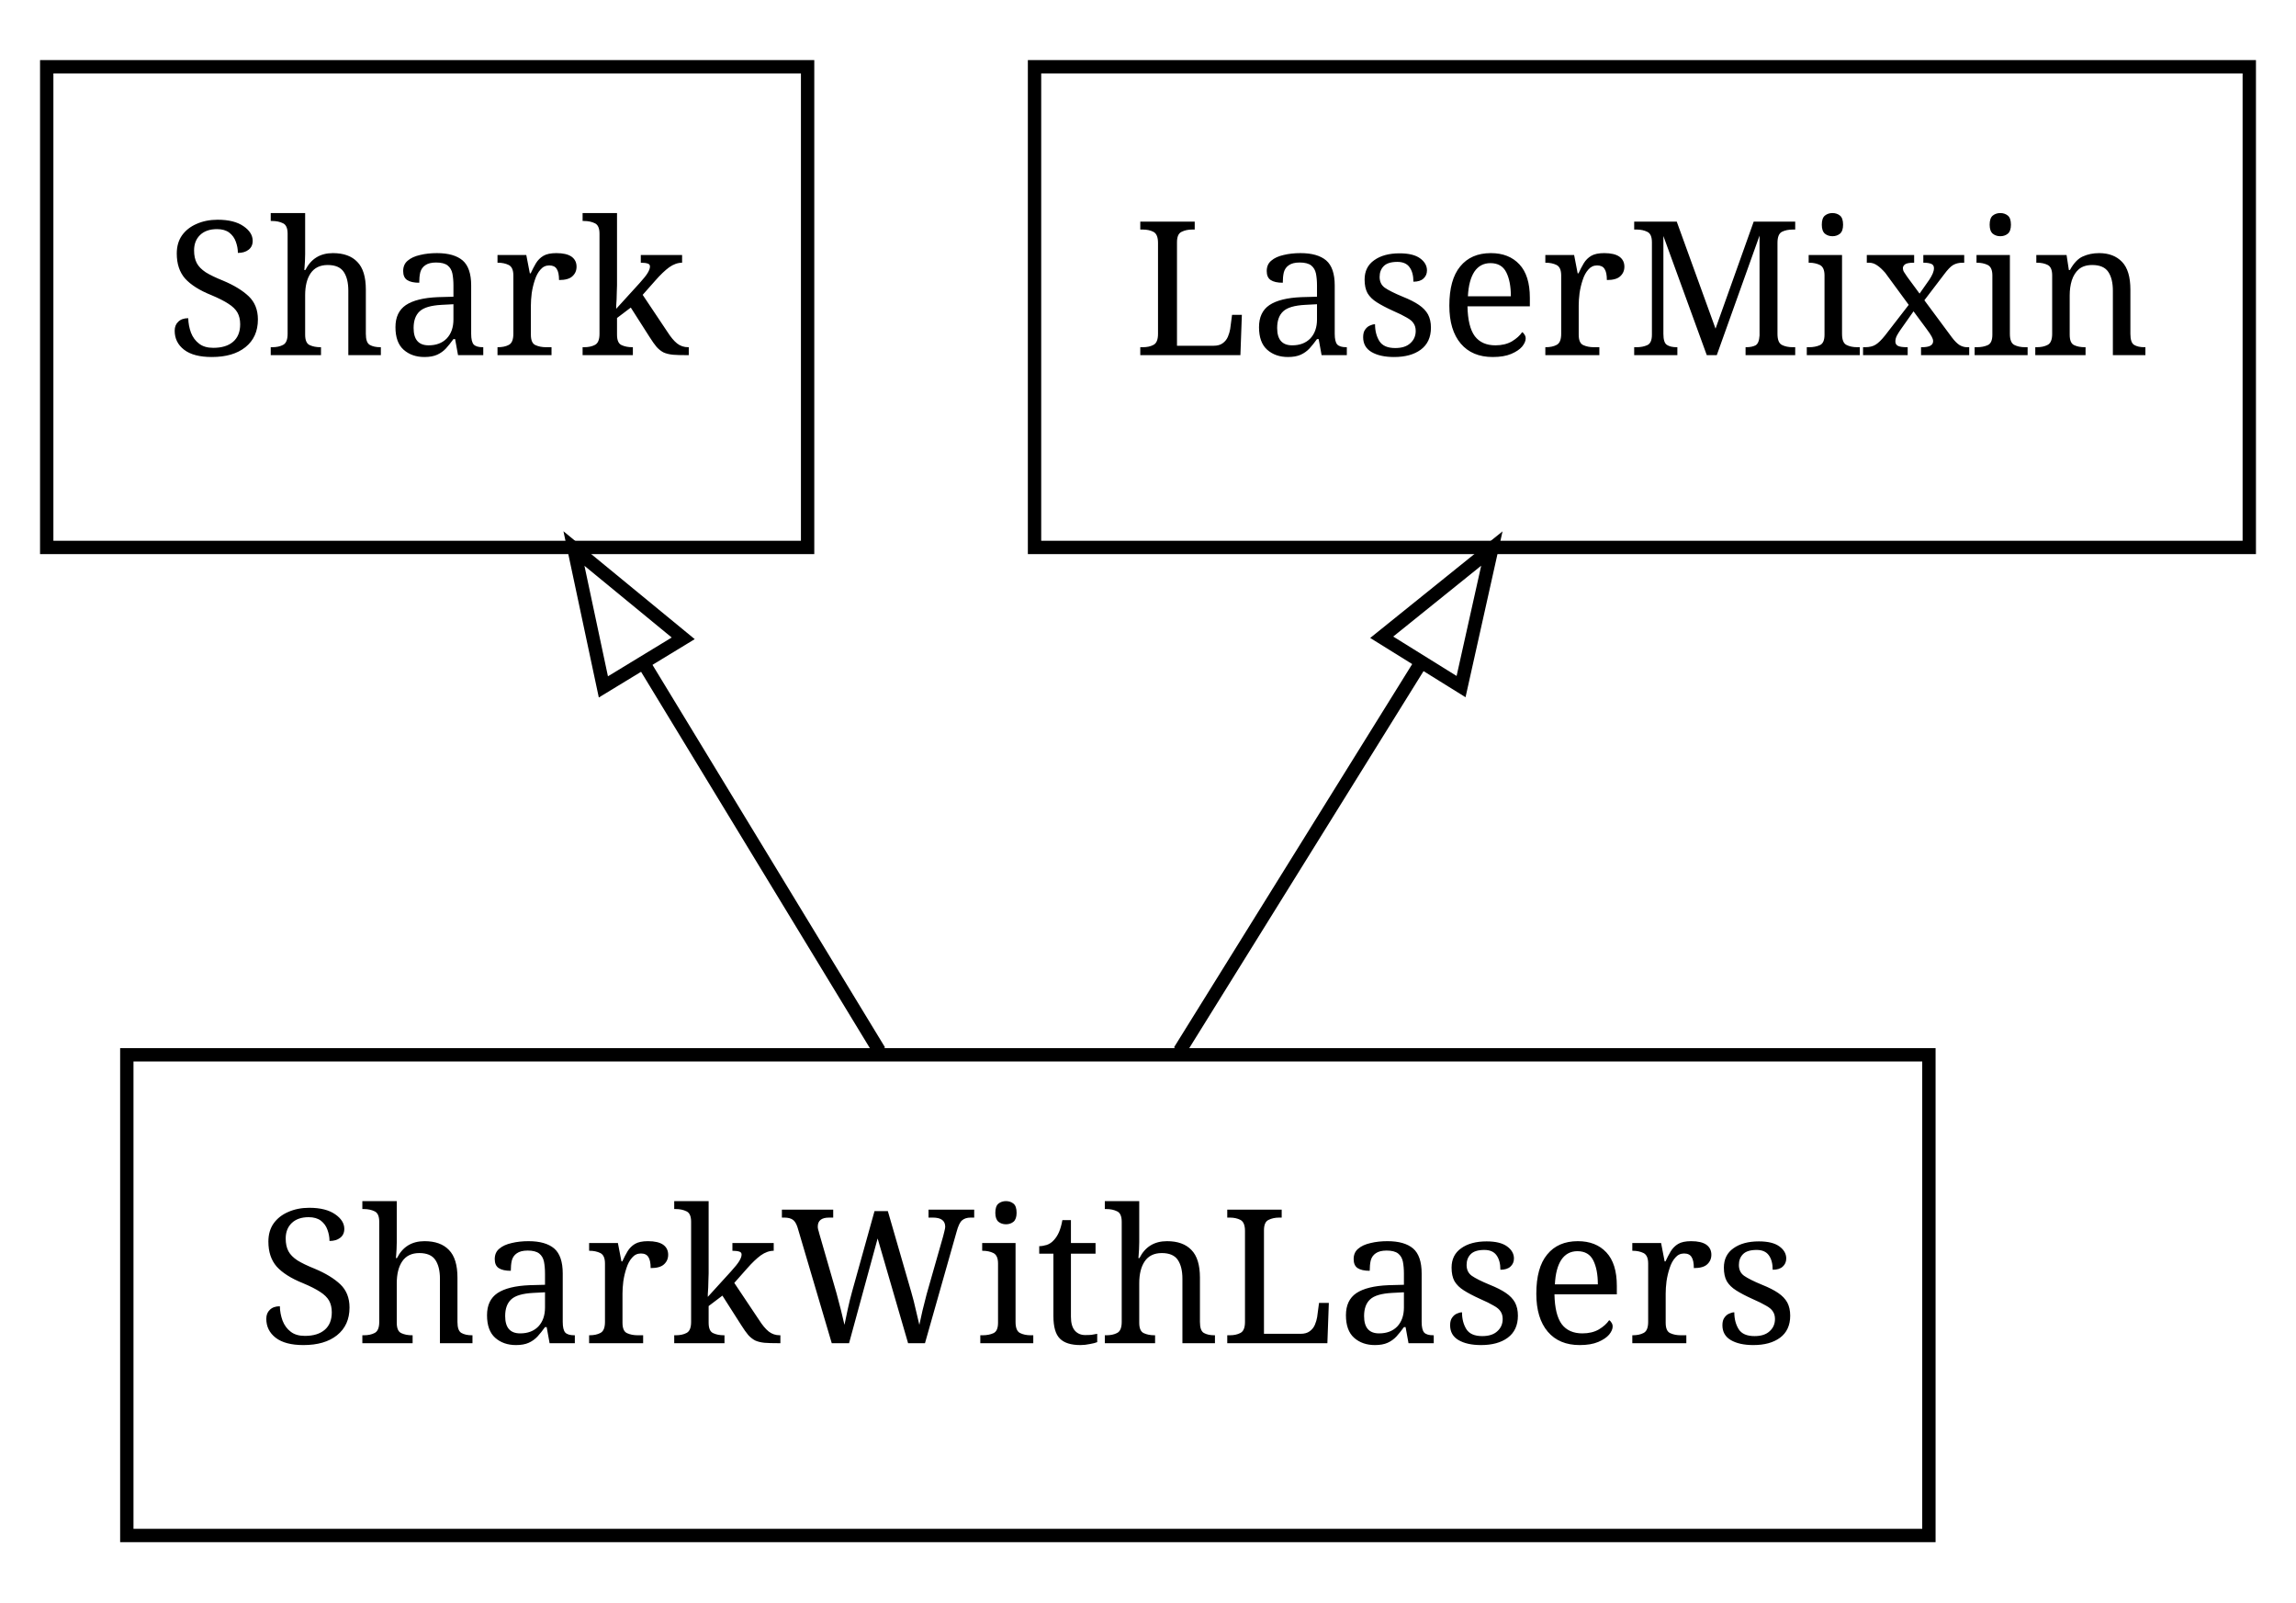
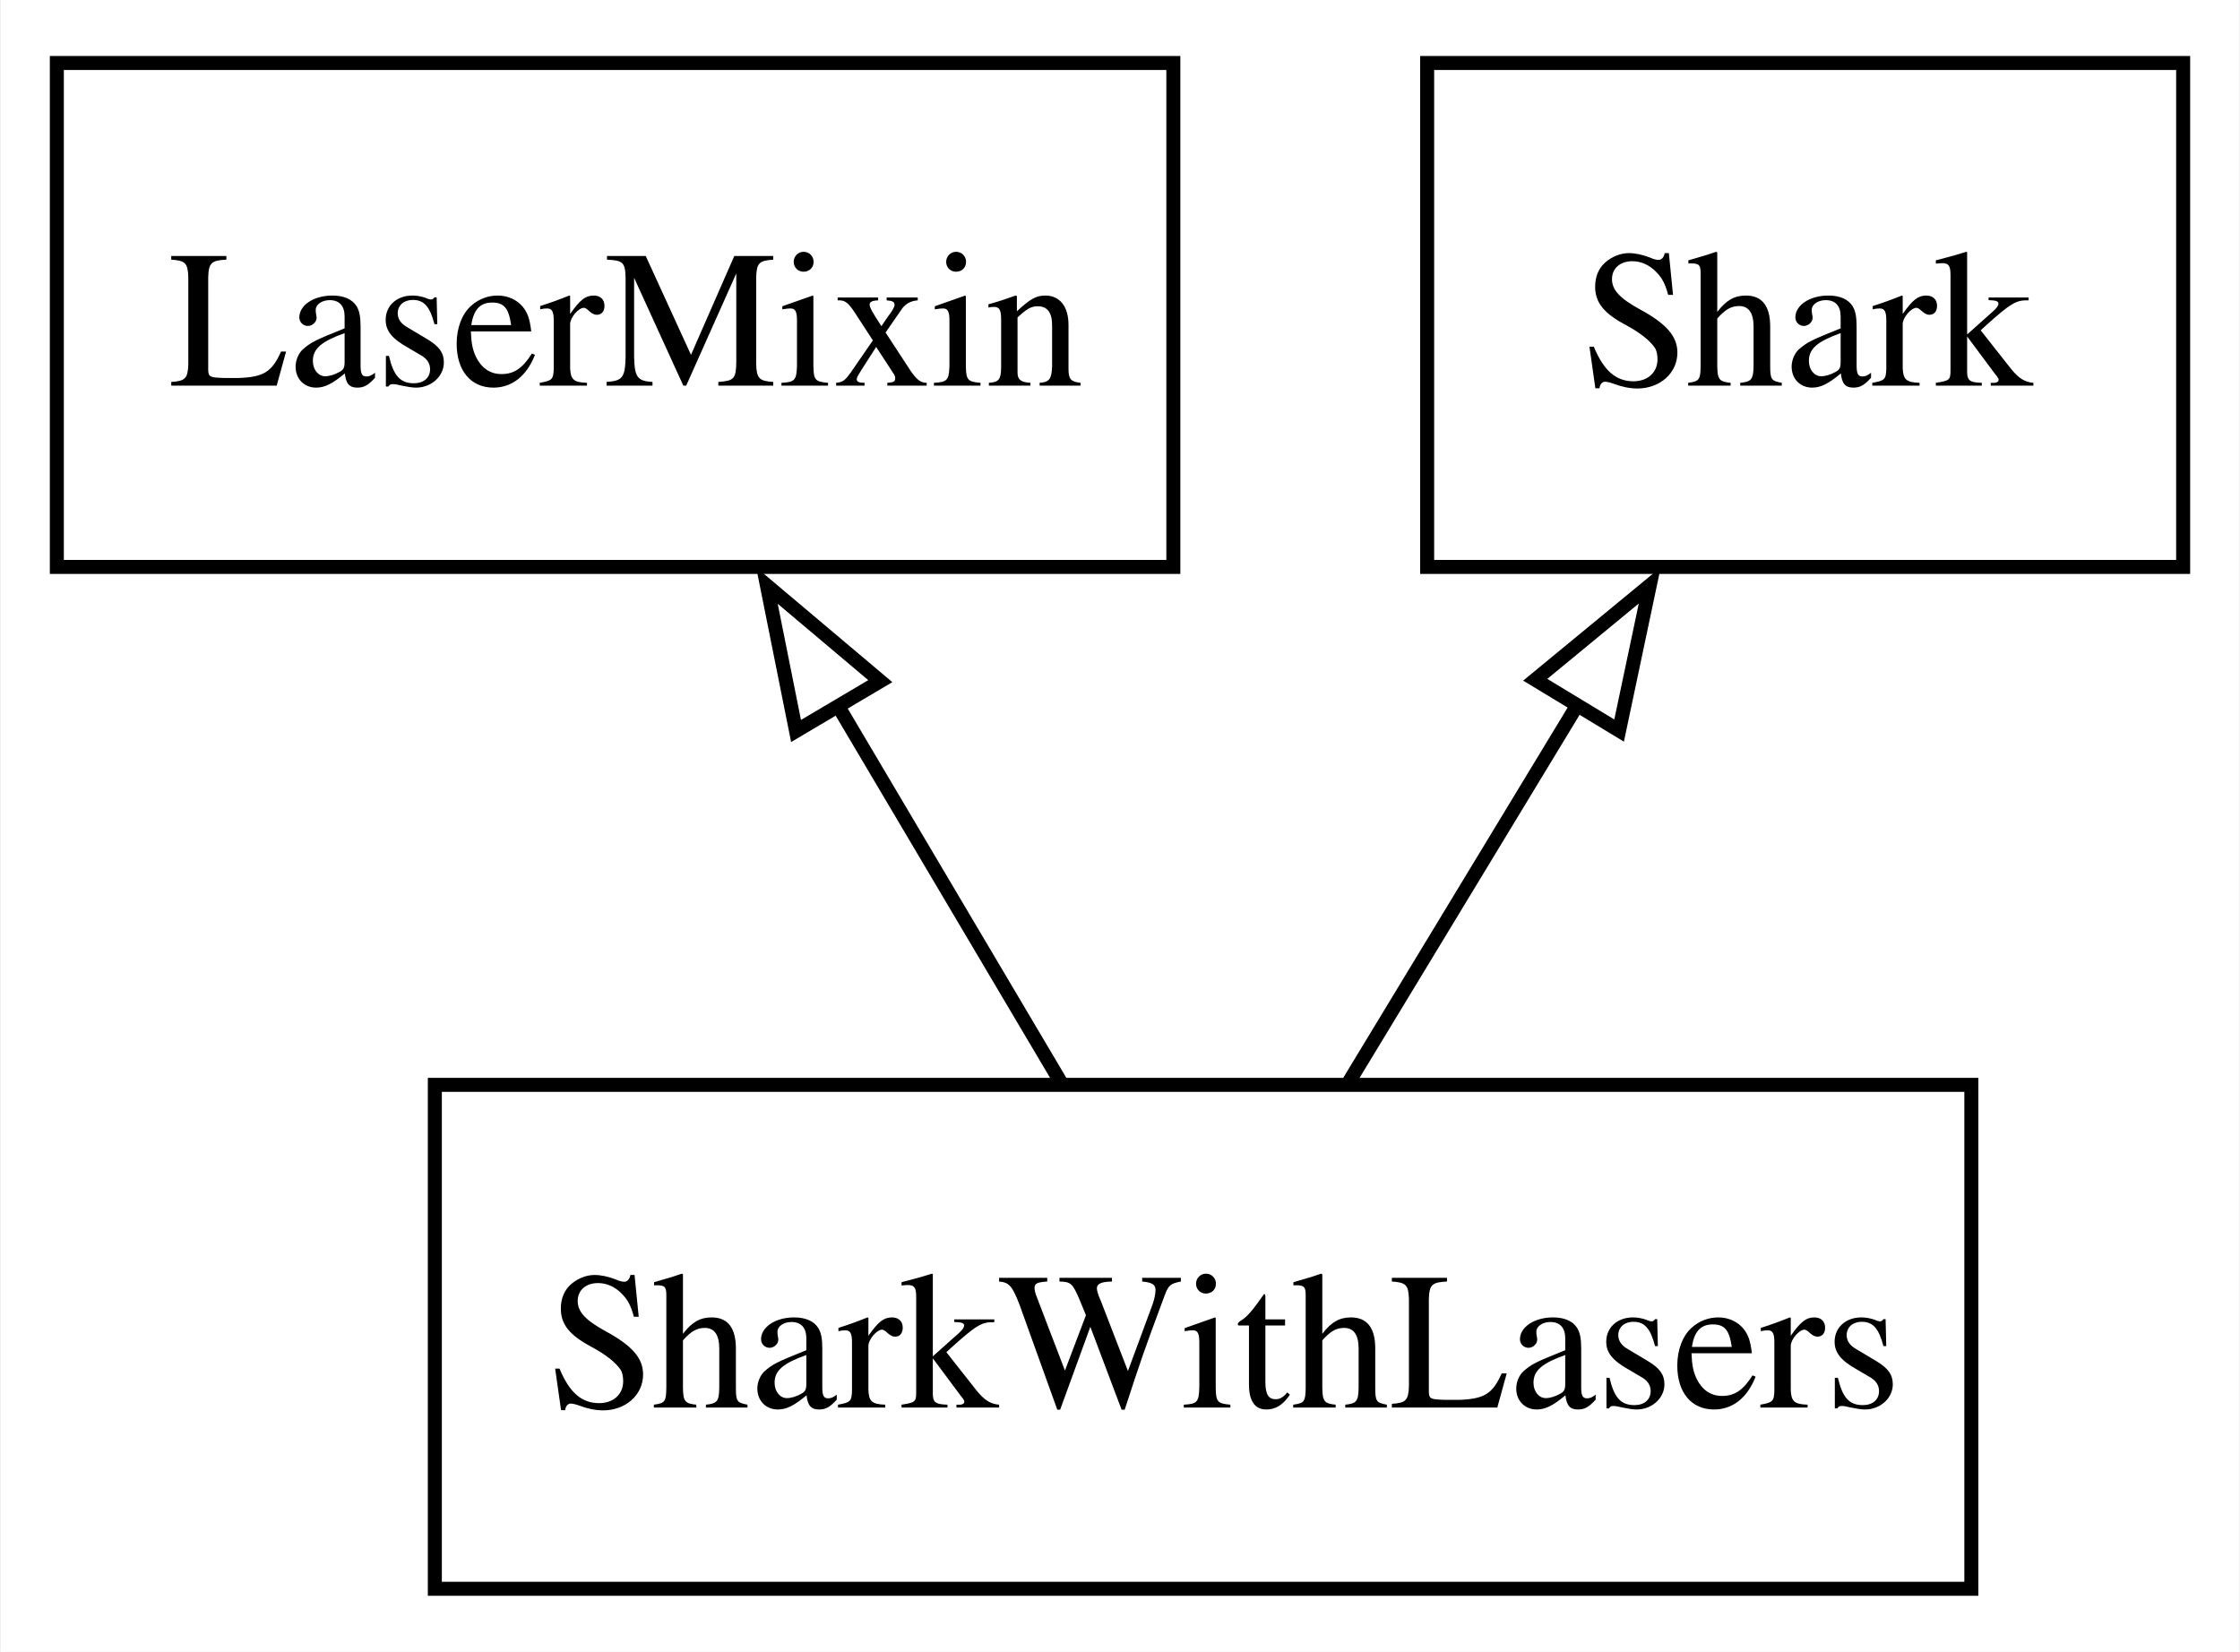
- <svg xmlns="http://www.w3.org/2000/svg" width="172pt" height="120pt" viewBox="0.00 0.00 172.00 120.00">
-   <g id="graph1" class="graph" transform="scale(1 1) rotate(0) translate(4 116)">
-     <polygon fill="white" stroke="white" points="-4,5 -4,-116 169,-116 169,5 -4,5" />
+ <svg xmlns="http://www.w3.org/2000/svg" width="160pt" height="118pt" viewBox="0.00 0.00 159.88 118.00">
+   <g id="graph0" class="graph" transform="scale(1 1) rotate(0) translate(4 114)">
+     <polygon fill="white" stroke="none" points="-4,4 -4,-114 155.88,-114 155.88,4 -4,4" />
    <g id="node1" class="node">
-       <polygon fill="none" stroke="black" points="-0.5,-75 -0.5,-111 56.5,-111 56.5,-75 -0.5,-75" />
-       <text text-anchor="middle" x="28" y="-89.4" font-family="Times Roman,serif" font-size="14.00">Shark</text>
+       <polygon fill="none" stroke="black" points="0,-73.5 0,-109.5 79.75,-109.5 79.75,-73.5 0,-73.5" />
+       <text text-anchor="start" x="8" y="-86.45" font-family="Times,serif" font-size="14.00">LaserMixin</text>
    </g>
    <g id="node2" class="node">
-       <polygon fill="none" stroke="black" points="5.5,-1 5.5,-37 140.5,-37 140.5,-1 5.5,-1" />
-       <text text-anchor="middle" x="73" y="-15.4" font-family="Times Roman,serif" font-size="14.00">SharkWithLasers</text>
+       <polygon fill="none" stroke="black" points="97.88,-73.5 97.88,-109.5 151.88,-109.5 151.88,-73.5 97.88,-73.5" />
+       <text text-anchor="start" x="108.88" y="-86.45" font-family="Times,serif" font-size="14.00">Shark</text>
+     </g>
+     <g id="node3" class="node">
+       <polygon fill="none" stroke="black" points="27,-0.5 27,-36.5 136.75,-36.5 136.75,-0.5 27,-0.5" />
+       <text text-anchor="start" x="35" y="-13.45" font-family="Times,serif" font-size="14.00">SharkWithLasers</text>
+     </g>
+     <g id="edge1" class="edge">
+       <path fill="none" stroke="black" d="M71.71,-36.69C66.91,-44.8 61.07,-54.66 55.71,-63.72" />
+       <polygon fill="none" stroke="black" points="52.8,-61.78 50.72,-72.17 58.82,-65.34 52.8,-61.78" />
    </g>
    <g id="edge2" class="edge">
-       <path fill="none" stroke="black" d="M61.876,-37.292C56.59,-45.984 50.168,-56.546 44.342,-66.127" />
-       <polygon fill="none" stroke="black" points="41.201,-64.555 38.996,-74.918 47.182,-68.193 41.201,-64.555" />
-     </g>
-     <g id="node3" class="node">
-       <polygon fill="none" stroke="black" points="73.5,-75 73.5,-111 164.5,-111 164.5,-75 73.5,-75" />
-       <text text-anchor="middle" x="119" y="-89.4" font-family="Times Roman,serif" font-size="14.00">LaserMixin</text>
-     </g>
-     <g id="edge4" class="edge">
-       <path fill="none" stroke="black" d="M84.371,-37.292C89.83,-46.074 96.475,-56.764 102.479,-66.423" />
-       <polygon fill="none" stroke="black" points="99.508,-68.273 107.76,-74.918 105.453,-64.578 99.508,-68.273" />
+       <path fill="none" stroke="black" d="M92.28,-36.69C97.2,-44.8 103.17,-54.66 108.66,-63.72" />
+       <polygon fill="none" stroke="black" points="105.6,-65.44 113.78,-72.18 111.59,-61.81 105.6,-65.44" />
    </g>
  </g>
</svg>
